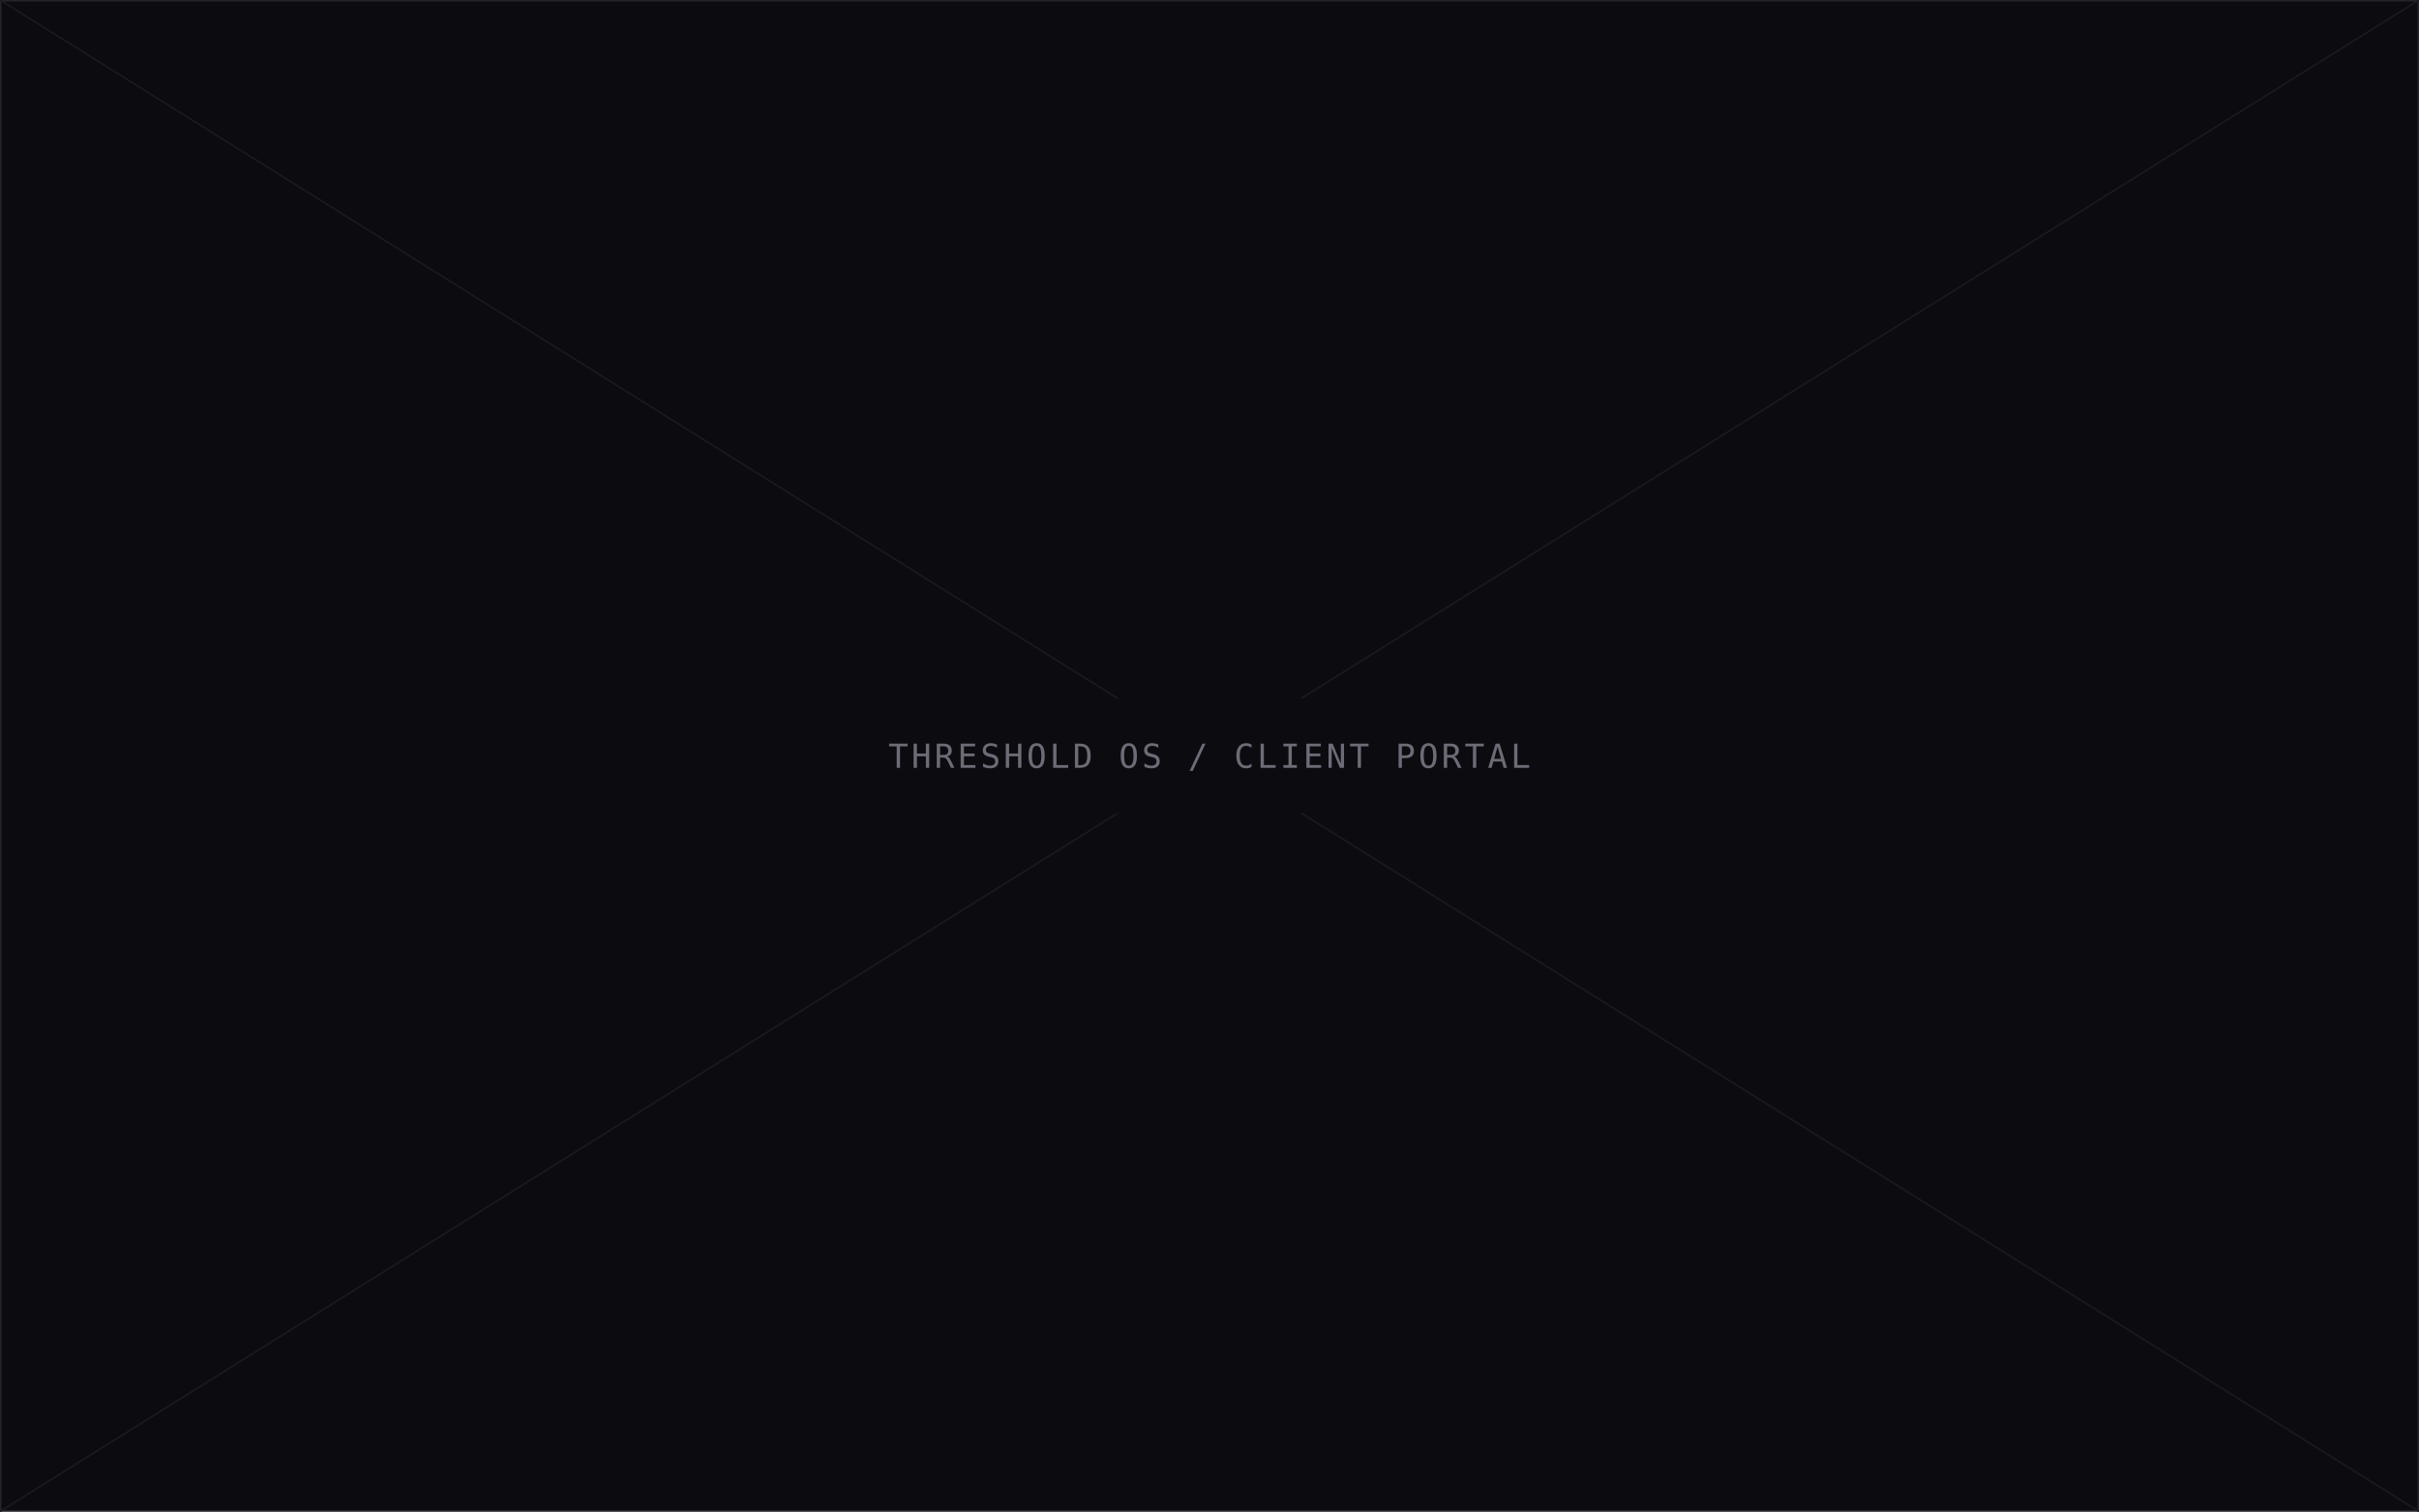
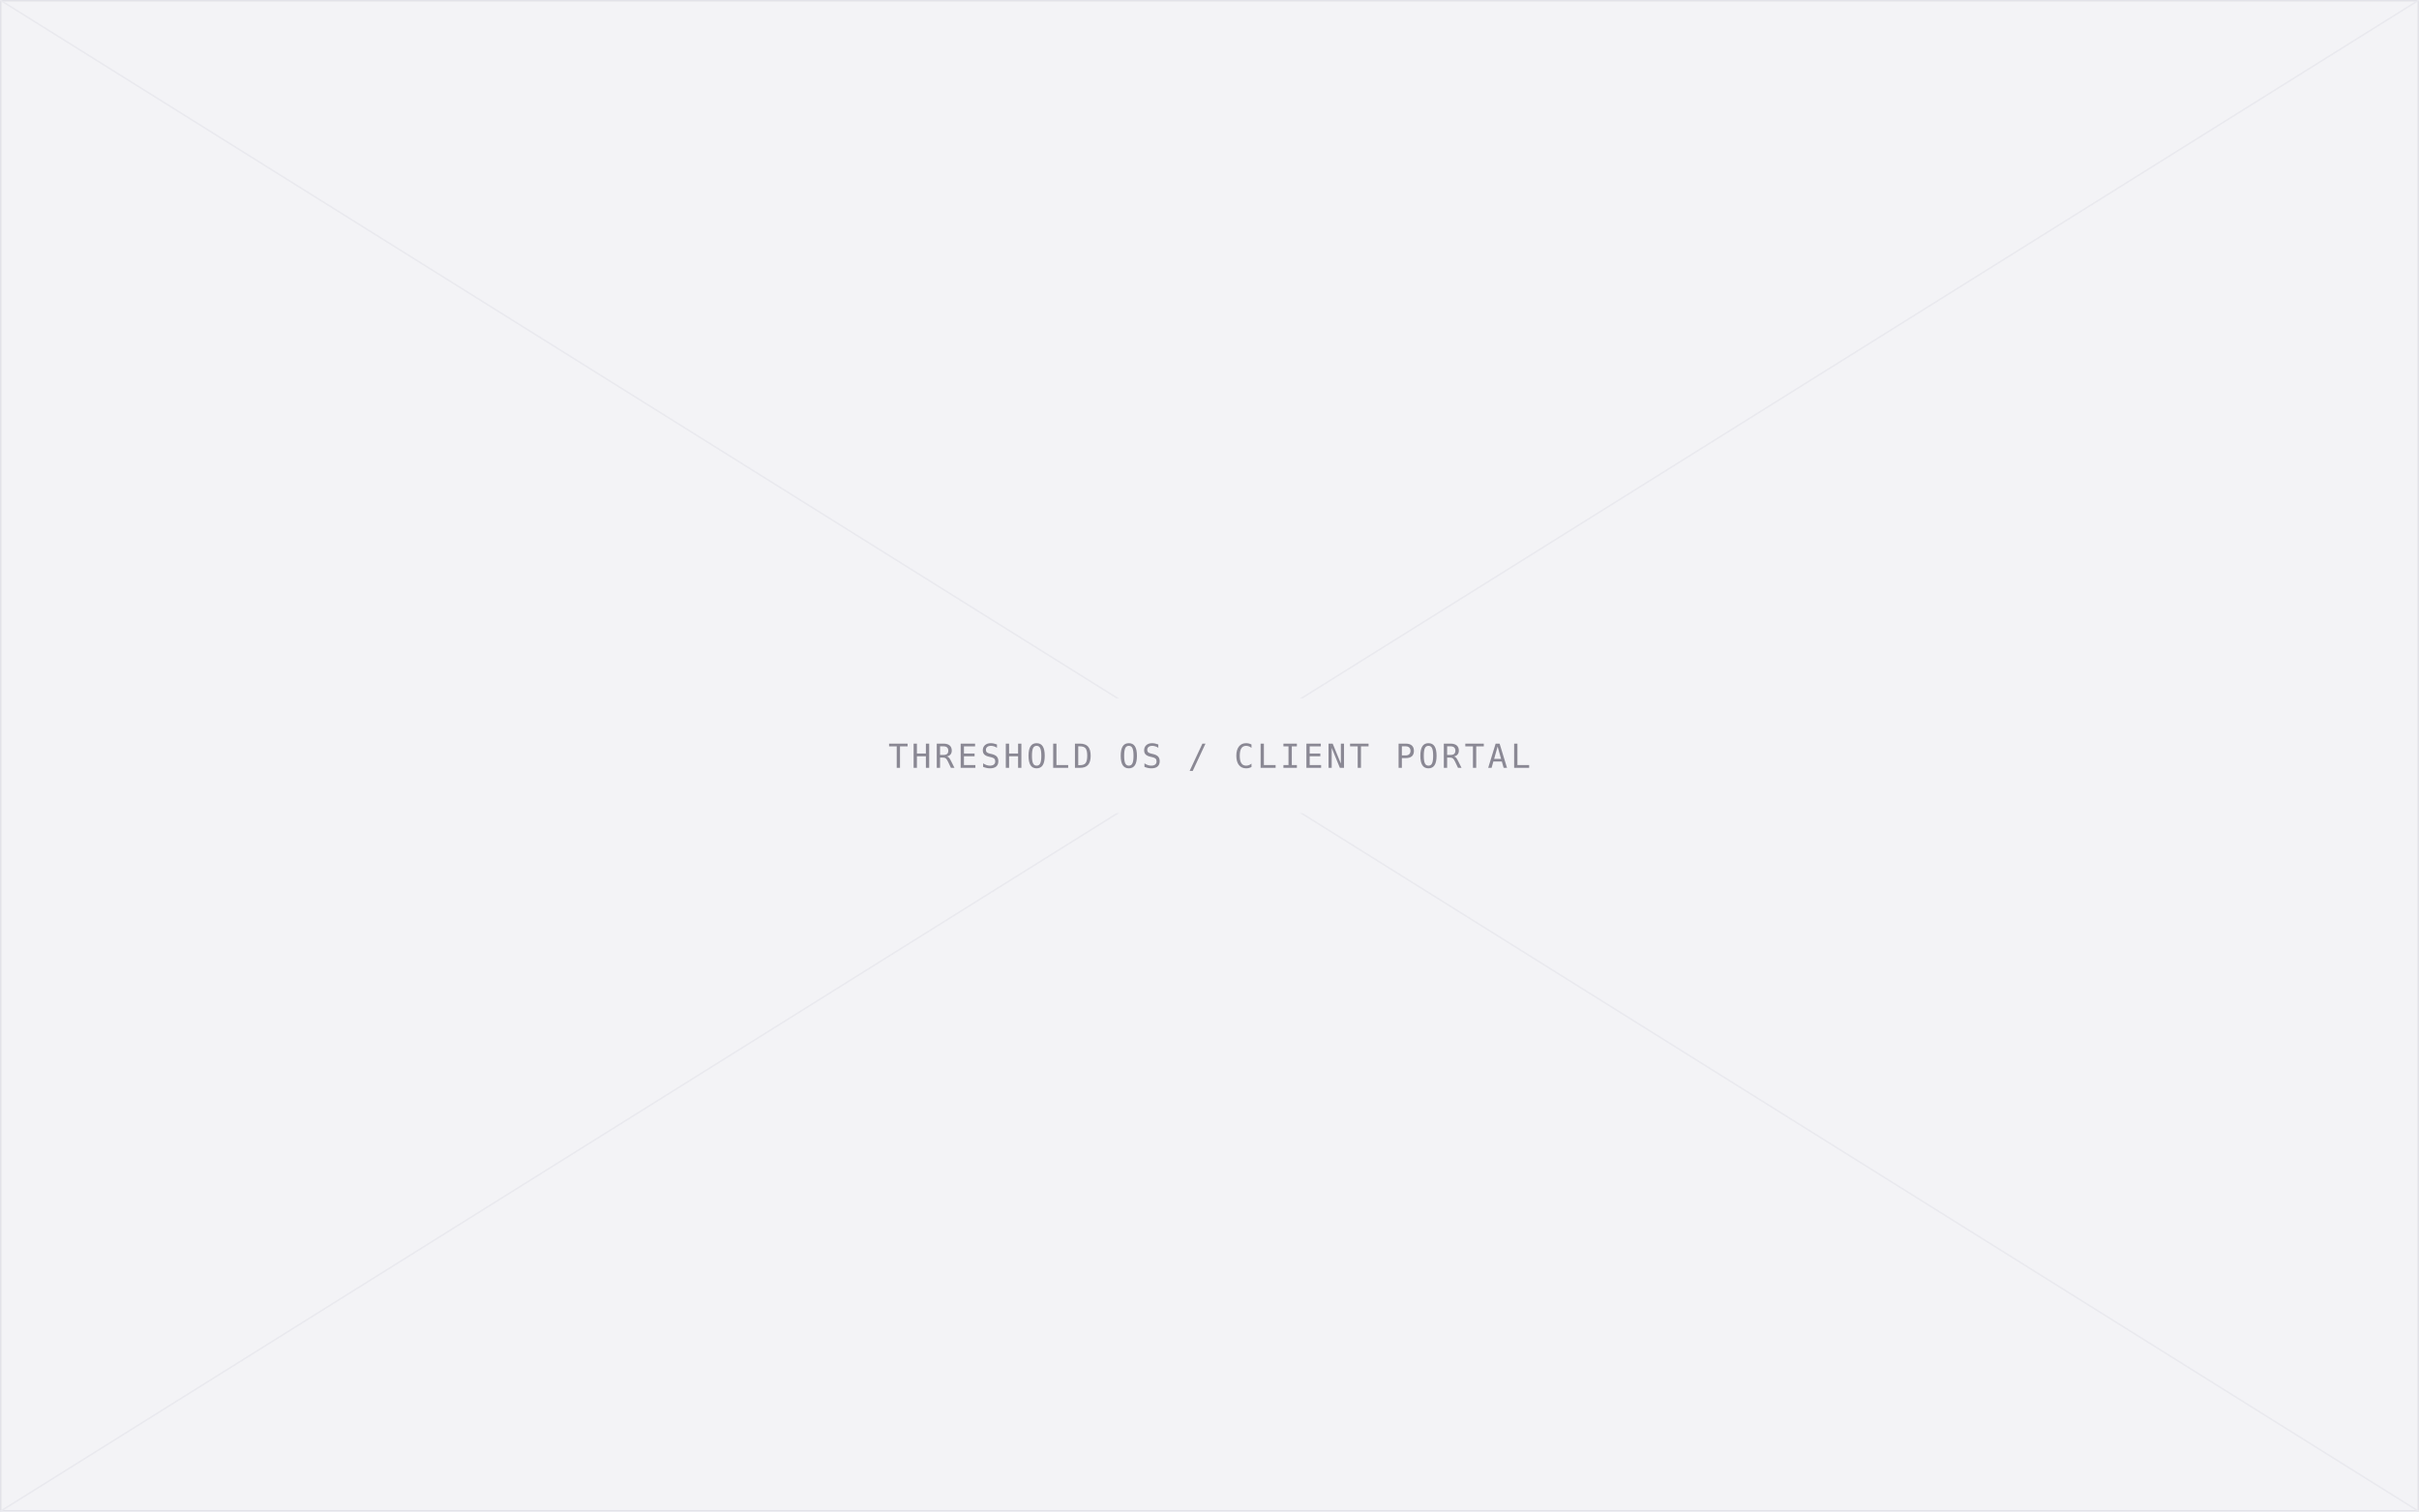
<svg xmlns="http://www.w3.org/2000/svg" viewBox="0 0 1600 1000">
-   <rect width="1600" height="1000" fill="#0c0c10" />
-   <rect x="0.5" y="0.5" width="1599" height="999" fill="none" stroke="#232329" />
-   <line x1="0" y1="0" x2="1600" y2="1000" stroke="#1a1a20" stroke-width="1" />
-   <line x1="1600" y1="0" x2="0" y2="1000" stroke="#1a1a20" stroke-width="1" />
-   <rect x="600" y="462" width="400" height="76" fill="#0c0c10" />
-   <text x="800" y="508" text-anchor="middle" font-family="ui-monospace, Menlo, monospace" font-size="22" letter-spacing="2" fill="#6d6b76">THRESHOLD OS / CLIENT PORTAL</text>
+   <rect width="1600" height="1000" fill="#f3f3f6" />
+   <rect x="0.5" y="0.5" width="1599" height="999" fill="none" stroke="#e2e2e8" />
+   <line x1="0" y1="0" x2="1600" y2="1000" stroke="#e9e9ee" stroke-width="1" />
+   <line x1="1600" y1="0" x2="0" y2="1000" stroke="#e9e9ee" stroke-width="1" />
+   <rect x="600" y="462" width="400" height="76" fill="#f3f3f6" />
+   <text x="800" y="508" text-anchor="middle" font-family="ui-monospace, Menlo, monospace" font-size="22" letter-spacing="2" fill="#8a8894">THRESHOLD OS / CLIENT PORTAL</text>
</svg>
